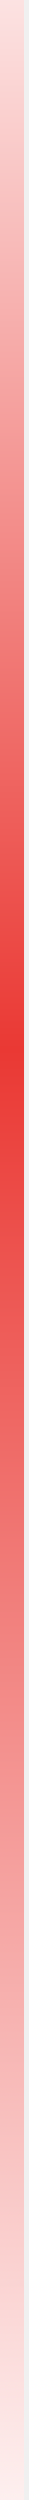
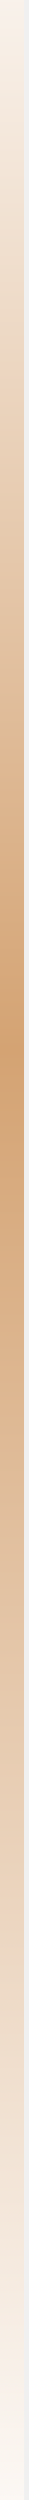
<svg xmlns="http://www.w3.org/2000/svg" width="3" height="260" viewBox="0 0 3 260" fill="none">
  <g clip-path="url(#clip0_10507_47605)">
    <rect x="-0.5" y="-235.984" width="3" height="725" fill="url(#paint0_linear_10507_47605)" />
  </g>
  <defs>
    <linearGradient id="paint0_linear_10507_47605" x1="1" y1="-235.984" x2="1" y2="489.016" gradientUnits="userSpaceOnUse">
      <stop offset="0.3" stop-color="white" />
-       <stop offset="0.476" stop-color="#EA3934" />
+       <stop offset="0.476" stop-color="#D4A373" />
      <stop offset="0.702" stop-color="white" />
    </linearGradient>
    <clipPath id="clip0_10507_47605">
      <rect width="3" height="260" fill="white" />
    </clipPath>
  </defs>
</svg>
